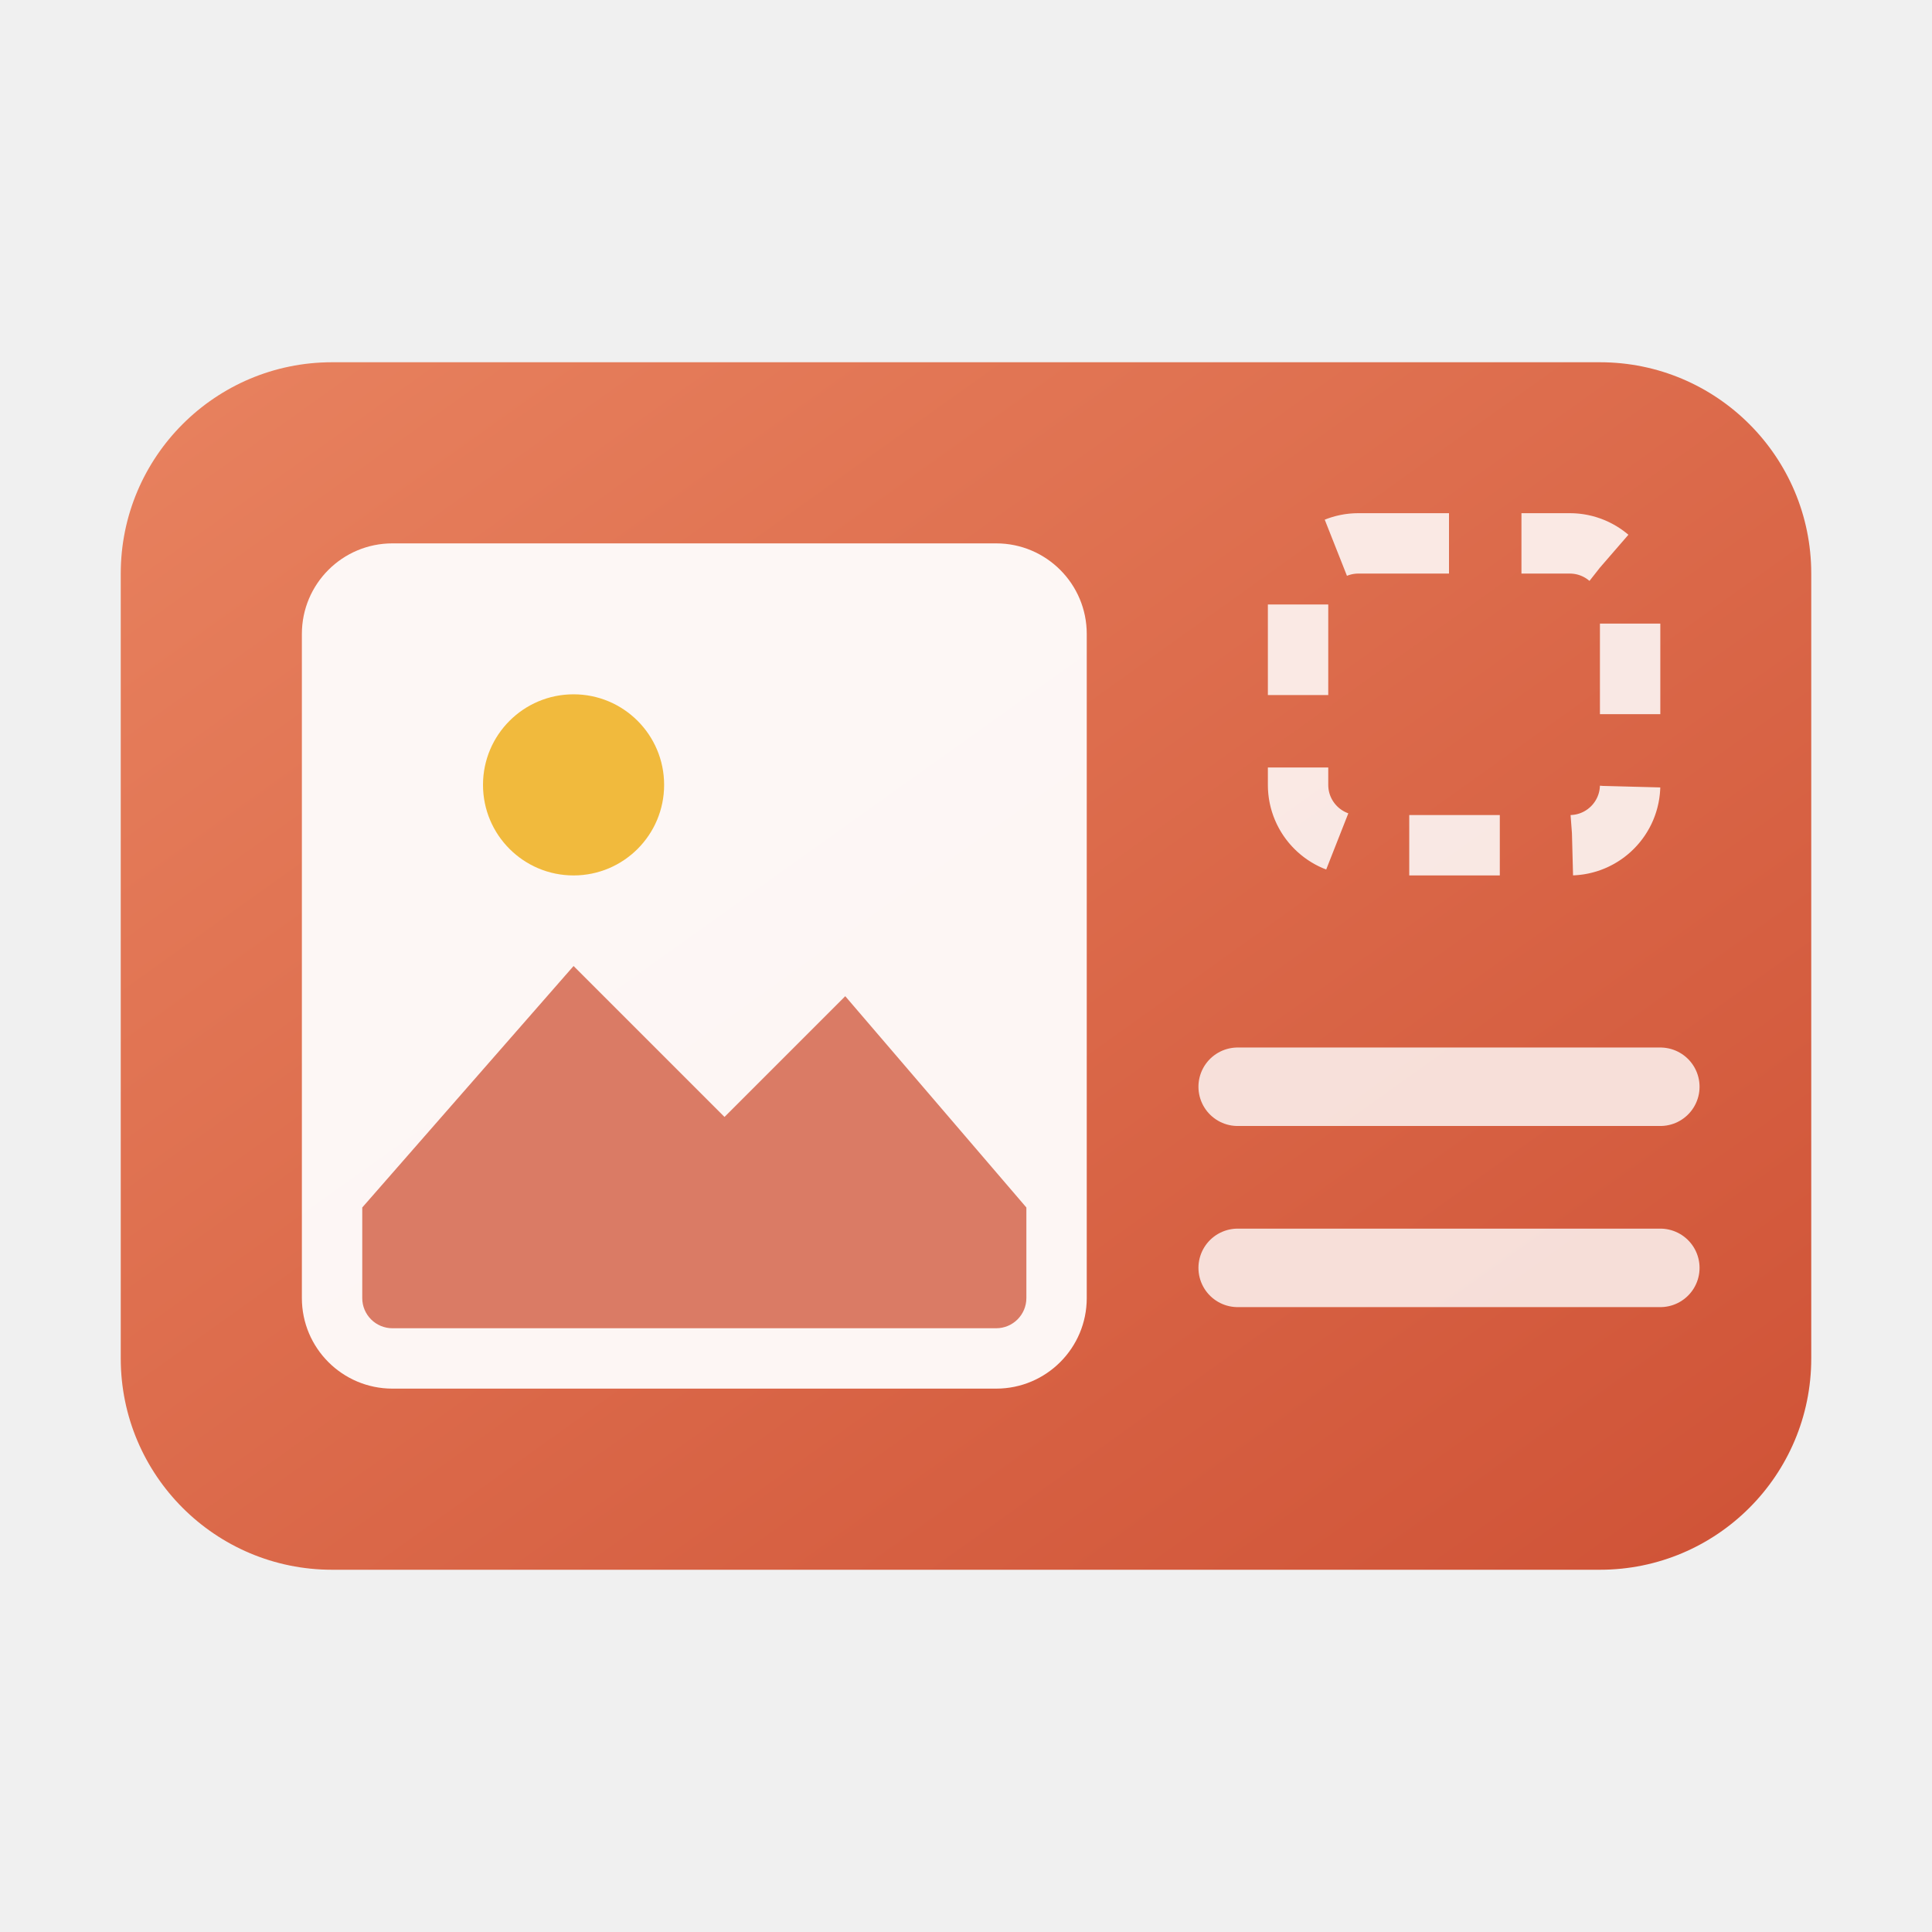
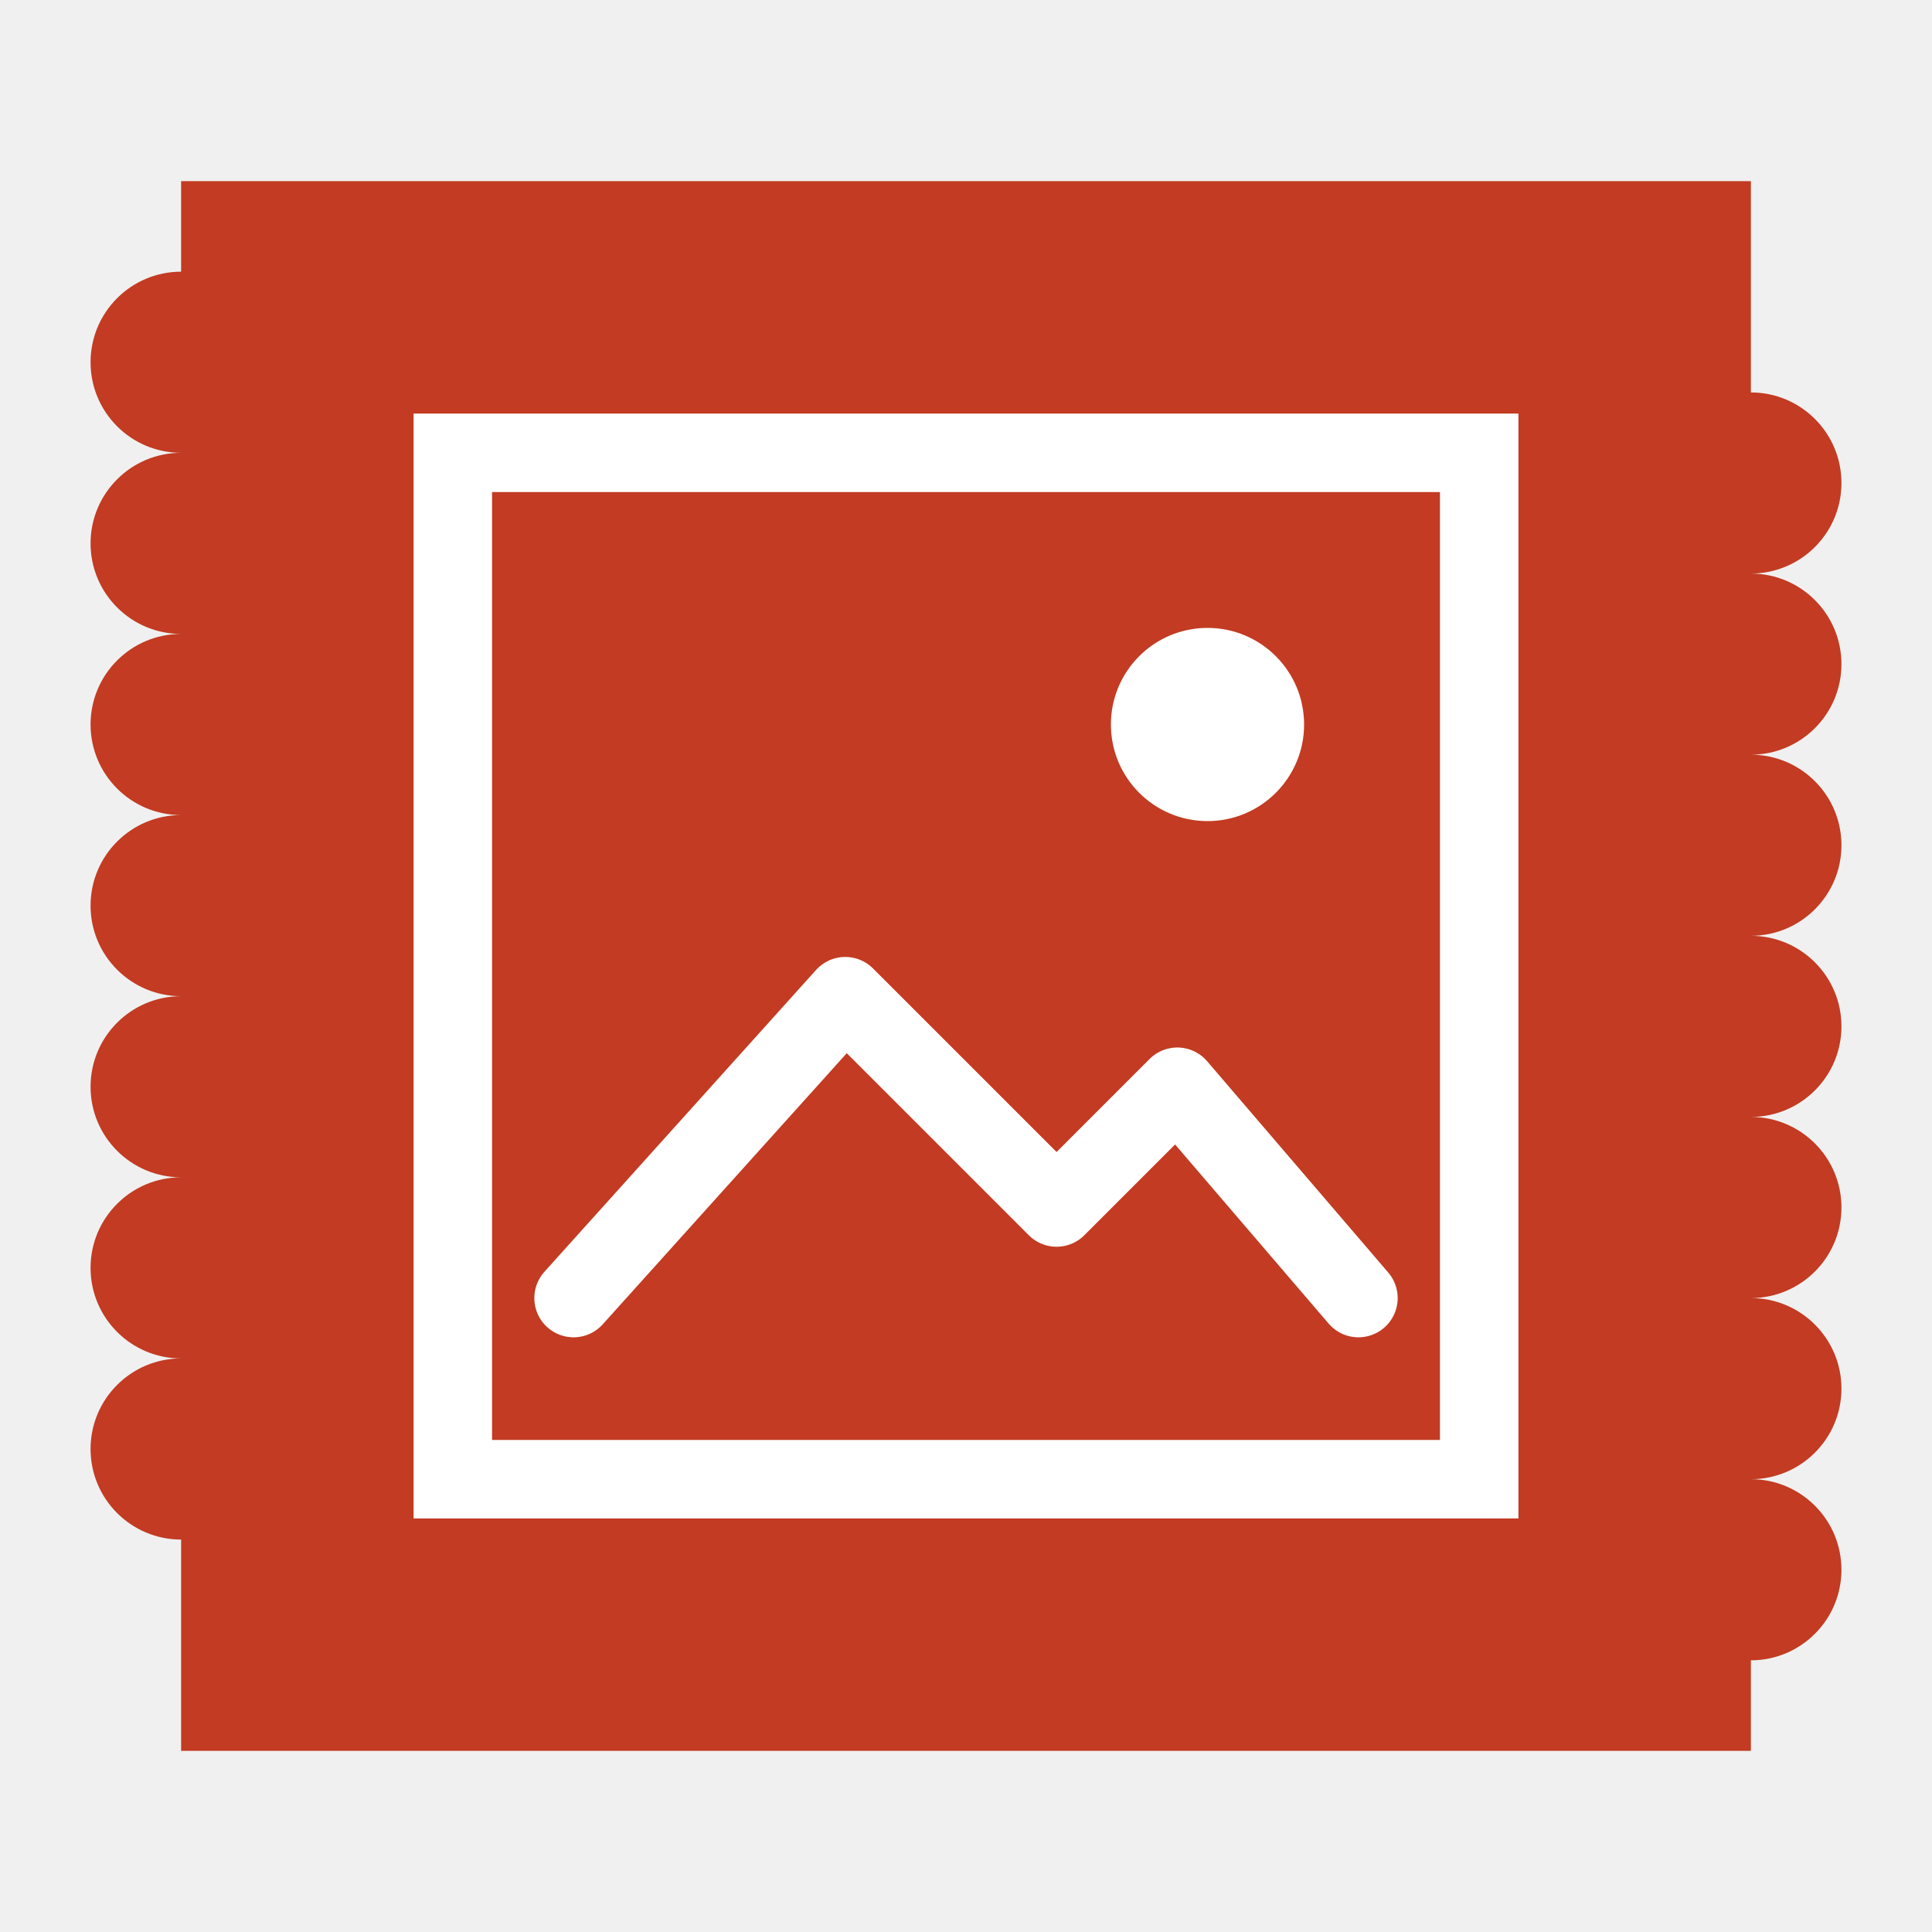
<svg xmlns="http://www.w3.org/2000/svg" viewBox="0 0 64 64">
-   <defs>
-     <linearGradient id="g" x1="0" y1="0" x2="1" y2="1">
-       <stop offset="0" stop-color="#e8825f" />
-       <stop offset="1" stop-color="#cf5236" />
-     </linearGradient>
-   </defs>
-   <rect x="4" y="12" width="56" height="40" rx="7" fill="url(#g)" />
-   <rect x="10" y="18" width="26" height="28" rx="3" fill="#fff" opacity="0.94" />
-   <path d="M12 40l7-8 5 5 4-4 6 7v3a1 1 0 0 1-1 1H13a1 1 0 0 1-1-1z" fill="#cf5236" opacity="0.75" />
-   <circle cx="19" cy="26" r="3" fill="#f0b429" opacity="0.9" />
-   <rect x="43" y="18" width="11" height="10" rx="2" fill="none" stroke="#fff" stroke-width="2" stroke-dasharray="3 2.4" opacity="0.85" />
-   <line x1="41" y1="36" x2="55" y2="36" stroke="#fff" stroke-width="2.6" stroke-linecap="round" opacity="0.8" />
-   <line x1="41" y1="42" x2="55" y2="42" stroke="#fff" stroke-width="2.6" stroke-linecap="round" opacity="0.8" />
+   <path d="M6 9a3 3 0 0 0 0 6 3 3 0 0 0 0 6 3 3 0 0 0 0 6 3 3 0 0 0 0 6 3 3 0 0 0 0 6 3 3 0 0 0 0 6 3 3 0 0 0 0 6V58h52v-3a3 3 0 0 0 0-6 3 3 0 0 0 0-6 3 3 0 0 0 0-6 3 3 0 0 0 0-6 3 3 0 0 0 0-6 3 3 0 0 0 0-6 3 3 0 0 0 0-6V6H6v3Z" fill="#c23b22" />
+   <rect x="15" y="15" width="34" height="34" fill="none" stroke="#fff" stroke-width="2.6" />
+   <path d="m19 43 9-10 7 7 4-4 6 7" fill="none" stroke="#fff" stroke-width="2.6" stroke-linejoin="round" stroke-linecap="round" />
+   <circle cx="40" cy="24" r="3.2" fill="#fff" />
</svg>
